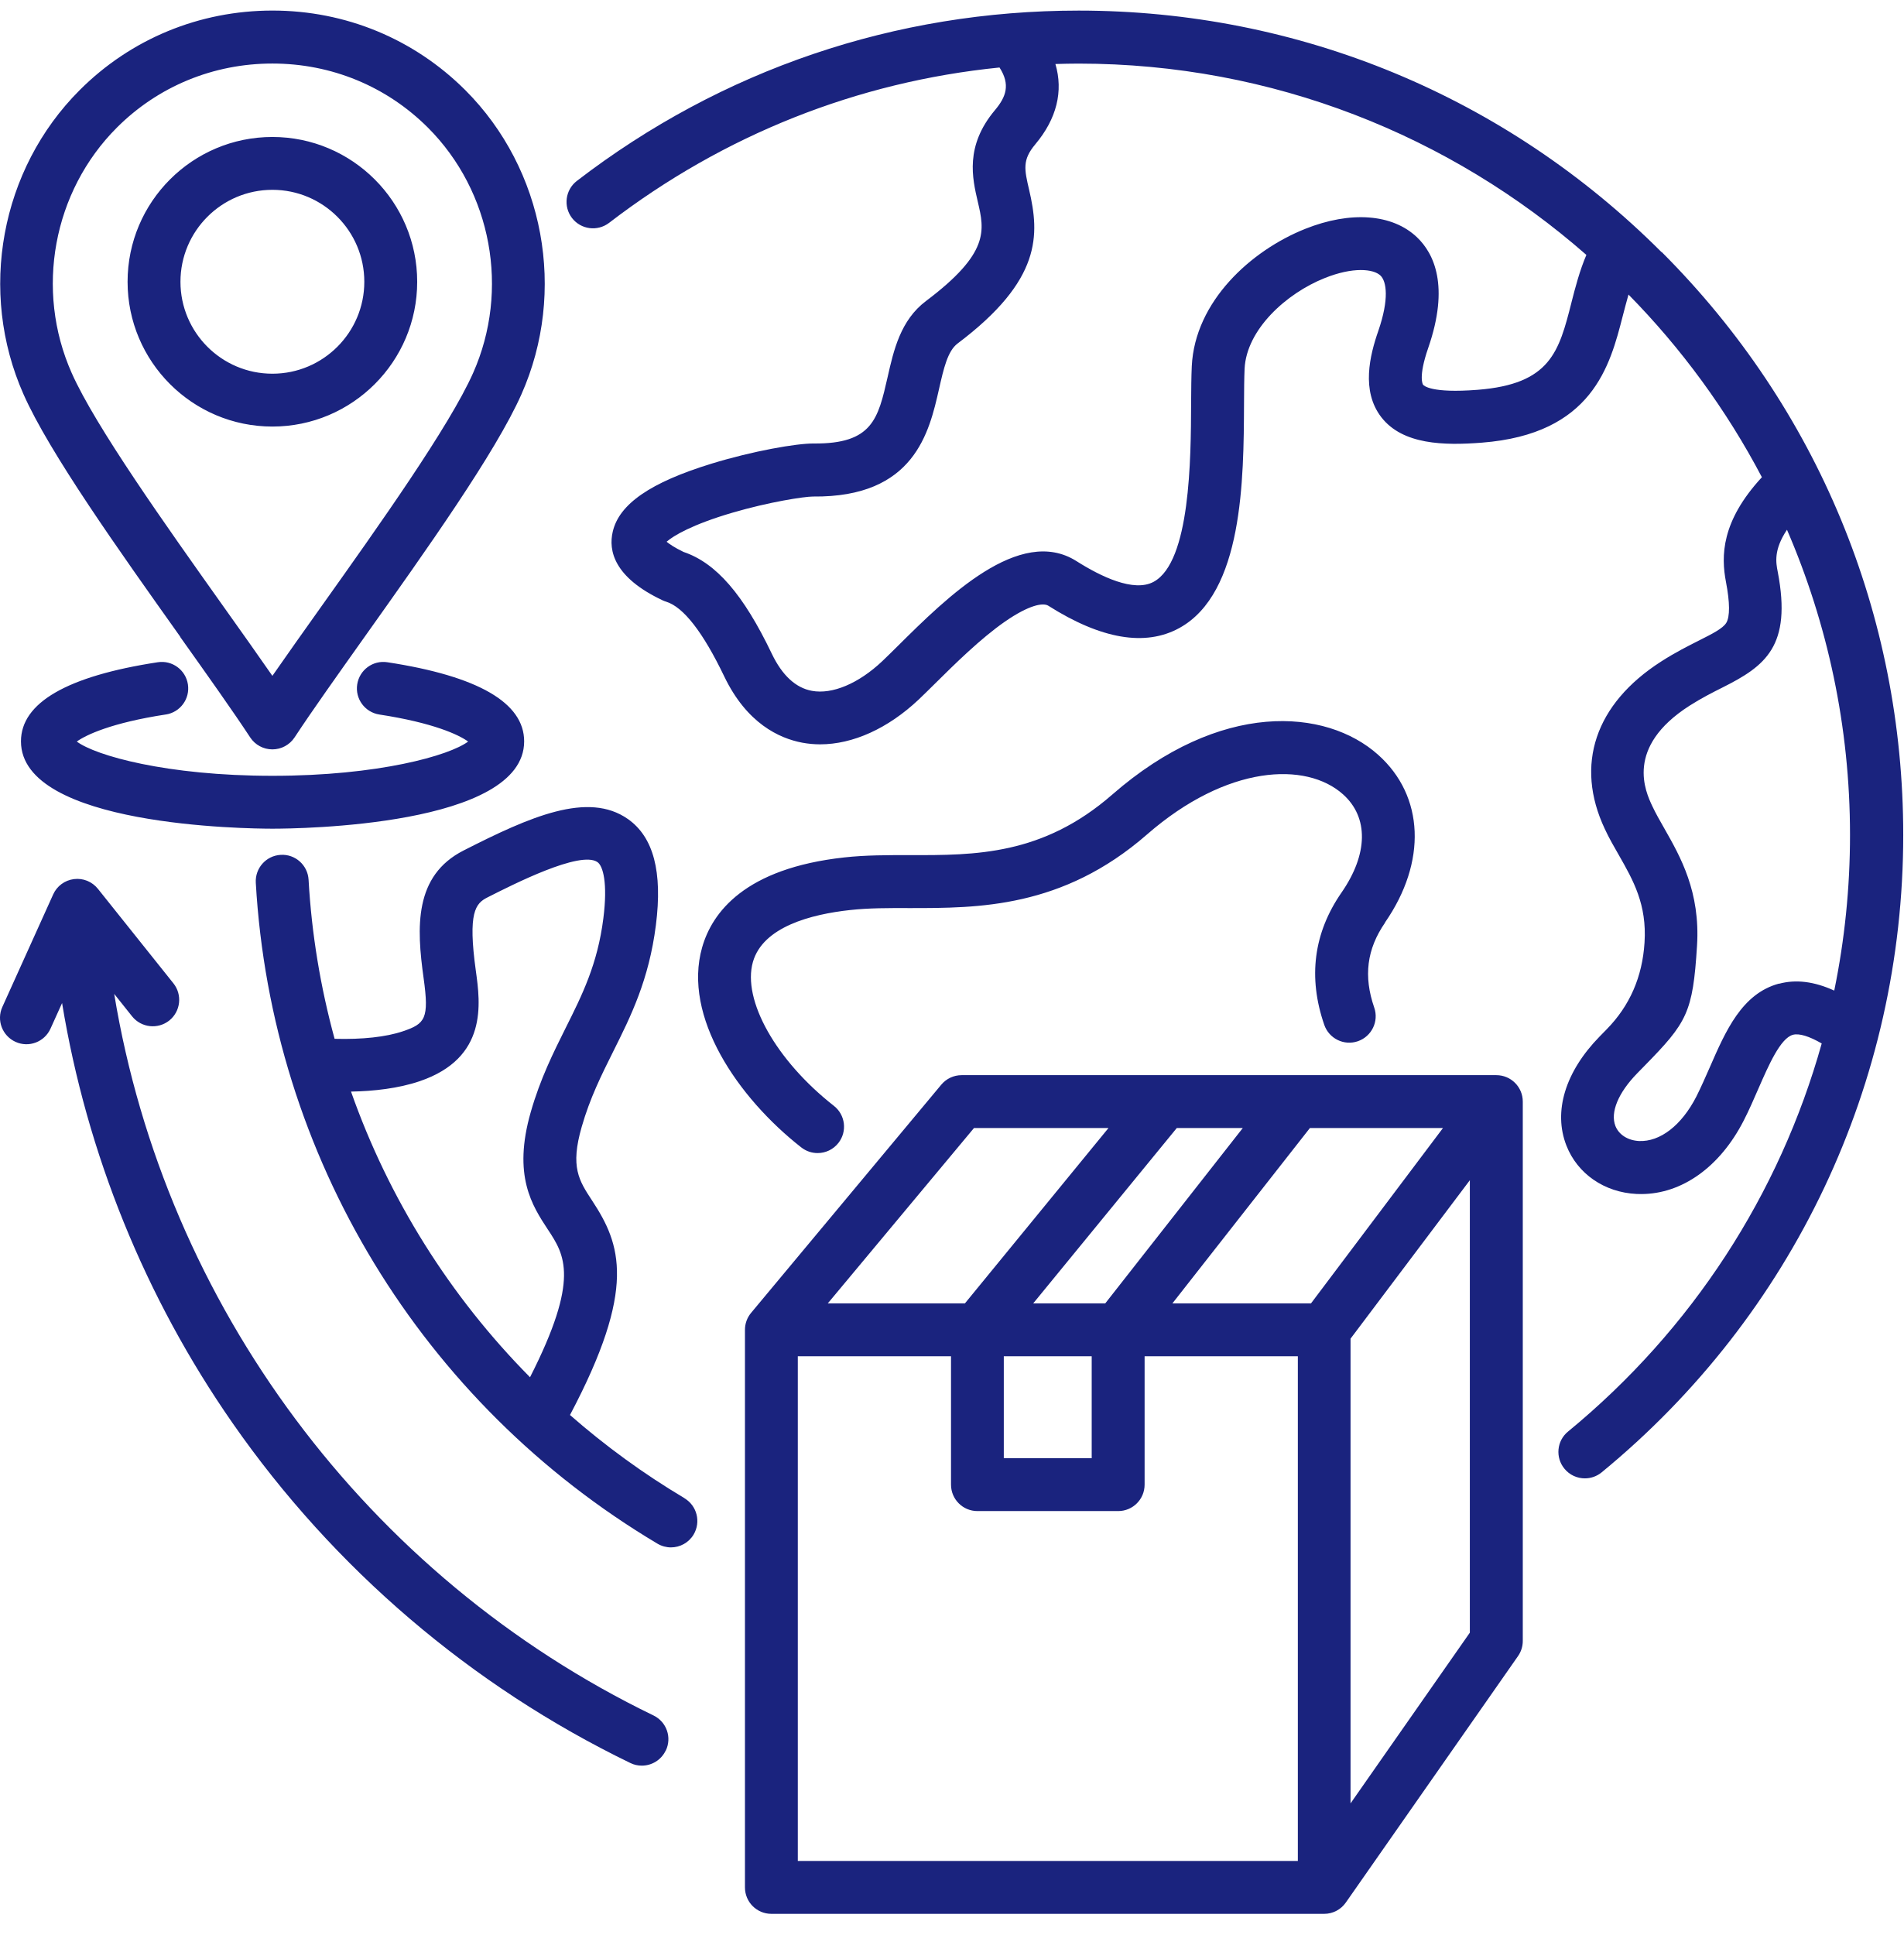
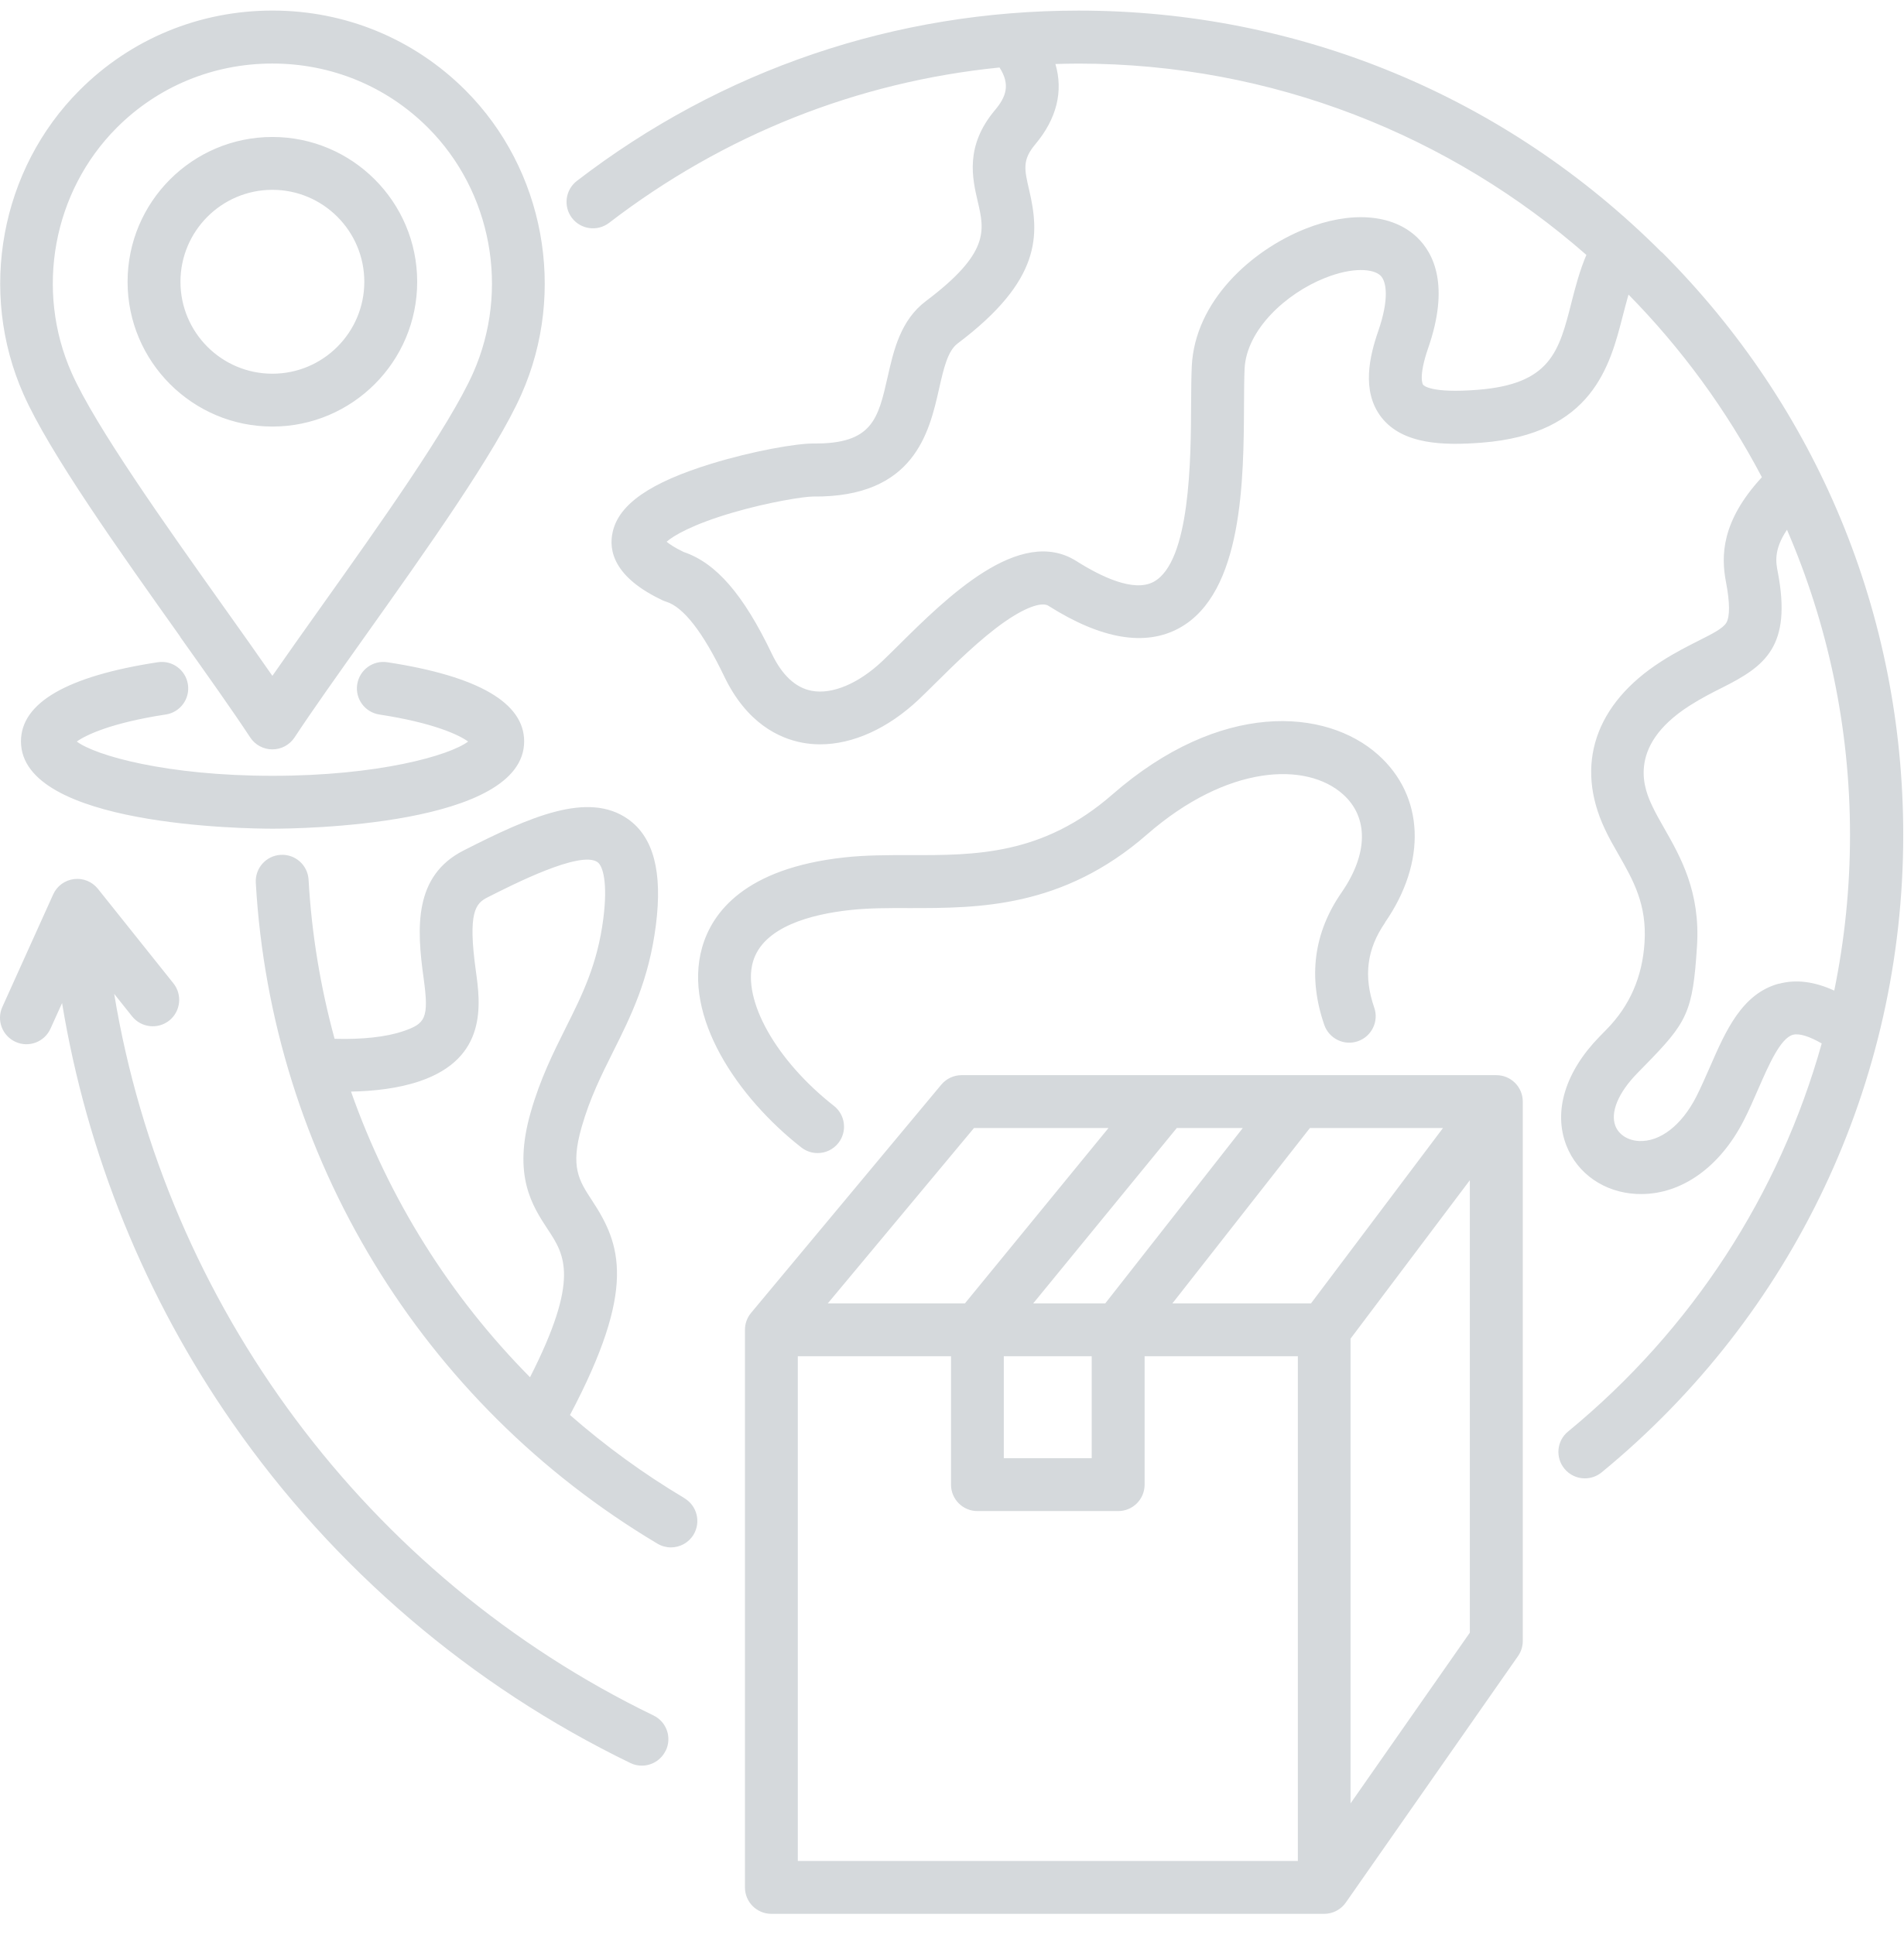
<svg xmlns="http://www.w3.org/2000/svg" width="60" height="61" viewBox="0 0 60 61" fill="none">
-   <path d="M47.17 33.894H30.315C30.067 33.894 29.833 34.004 29.674 34.194L23.677 41.389C23.552 41.54 23.485 41.727 23.485 41.922V59.5C23.485 59.961 23.857 60.333 24.318 60.333H41.746C42.017 60.333 42.272 60.2 42.428 59.976L47.855 52.209C47.954 52.068 48.006 51.901 48.006 51.732V34.727C48.006 34.267 47.634 33.894 47.173 33.894H47.17ZM39.179 35.561L34.843 41.089H32.572L37.098 35.561H39.179ZM34.416 42.756V45.969H31.645V42.756H34.416ZM30.705 35.561H34.945L30.419 41.089H26.096L30.705 35.561ZM40.913 58.666H25.151V42.756H29.981V46.803C29.981 47.263 30.353 47.636 30.814 47.636H35.251C35.712 47.636 36.084 47.263 36.084 46.803V42.756H40.915V58.666H40.913ZM41.329 41.089H36.96L41.295 35.561H45.49L41.329 41.089ZM46.337 51.469L42.576 56.851V42.201L46.337 37.206V51.469ZM21.578 47.229C20.284 46.459 19.078 45.578 17.969 44.607C20.086 40.607 19.568 39.222 18.669 37.852C18.25 37.214 17.972 36.792 18.339 35.521C18.599 34.615 18.956 33.902 19.331 33.149C19.886 32.04 20.458 30.891 20.677 29.165C20.891 27.483 20.602 26.389 19.797 25.821C18.539 24.936 16.706 25.746 14.615 26.811C13.048 27.608 13.131 29.238 13.355 30.839C13.532 32.113 13.407 32.272 12.701 32.511C12.17 32.691 11.42 32.772 10.548 32.748C10.105 31.126 9.824 29.446 9.728 27.733C9.702 27.274 9.308 26.92 8.847 26.949C8.389 26.975 8.038 27.368 8.064 27.829C8.556 36.446 13.29 44.234 20.727 48.664C20.859 48.742 21.008 48.781 21.151 48.781C21.435 48.781 21.711 48.636 21.867 48.375C22.101 47.979 21.974 47.469 21.578 47.232L21.578 47.229ZM17.276 38.766C17.797 39.558 18.289 40.311 16.709 43.417C14.183 40.865 12.256 37.79 11.066 34.412C11.782 34.399 12.558 34.313 13.232 34.084C15.381 33.352 15.144 31.634 15.001 30.605C14.745 28.759 14.99 28.48 15.368 28.29C16.17 27.884 18.297 26.801 18.836 27.178C19.011 27.301 19.162 27.837 19.021 28.949C18.839 30.394 18.352 31.368 17.836 32.399C17.443 33.188 17.034 34.003 16.732 35.058C16.157 37.063 16.776 38.006 17.274 38.764L17.276 38.766ZM52.377 7.945C47.469 3.037 40.944 0.334 34.004 0.334C28.226 0.334 22.755 2.19 18.186 5.703C17.821 5.984 17.753 6.508 18.032 6.872C18.313 7.237 18.834 7.305 19.201 7.026C22.816 4.25 27.029 2.578 31.51 2.128C31.859 2.669 31.716 3.055 31.367 3.471C30.414 4.604 30.653 5.62 30.825 6.359C31.036 7.263 31.203 7.976 29.193 9.489C28.388 10.093 28.172 11.046 27.982 11.888C27.682 13.205 27.503 13.997 25.654 13.981C25.117 13.976 23.735 14.216 22.43 14.617C20.506 15.208 19.516 15.89 19.316 16.765C19.18 17.351 19.347 18.2 20.891 18.926C20.928 18.942 20.964 18.958 21.001 18.968C21.547 19.137 22.162 19.929 22.831 21.322C23.542 22.804 24.563 23.275 25.292 23.413C25.477 23.447 25.664 23.465 25.854 23.465C26.886 23.465 27.99 22.968 28.961 22.054C29.114 21.908 29.289 21.736 29.489 21.538C30.088 20.945 30.909 20.132 31.685 19.593C32.442 19.07 32.885 18.991 33.049 19.096C34.713 20.15 36.101 20.387 37.174 19.801C39.192 18.697 39.207 15.109 39.218 12.732C39.22 12.294 39.223 11.916 39.236 11.625C39.296 10.385 40.554 9.247 41.762 8.766C42.652 8.409 43.298 8.474 43.52 8.687C43.712 8.872 43.798 9.427 43.452 10.43C43.184 11.2 42.905 12.32 43.545 13.151C44.22 14.023 45.525 14.047 46.712 13.955C50.204 13.685 50.756 11.528 51.159 9.956C51.219 9.726 51.277 9.503 51.339 9.286C53.006 10.982 54.427 12.919 55.544 15.044C54.258 16.437 54.255 17.531 54.412 18.348C54.537 18.997 54.539 19.442 54.42 19.637C54.31 19.814 53.98 19.981 53.56 20.192C53.23 20.359 52.818 20.564 52.368 20.854C50.287 22.187 49.639 24.111 50.592 26.132C50.724 26.418 50.881 26.689 51.032 26.952C51.49 27.754 51.922 28.515 51.844 29.715C51.776 30.796 51.378 31.707 50.652 32.447L50.428 32.676C49.342 33.788 48.962 35.04 49.381 36.113C49.73 37.004 50.579 37.59 51.592 37.639C51.639 37.642 51.688 37.642 51.737 37.642C53.024 37.642 54.222 36.788 54.969 35.329C55.141 34.996 55.289 34.65 55.435 34.316C55.761 33.572 56.128 32.728 56.523 32.621C56.721 32.569 57.039 32.668 57.43 32.895C56.102 37.642 53.344 41.915 49.433 45.129C49.076 45.42 49.027 45.946 49.319 46.3C49.483 46.501 49.722 46.605 49.964 46.605C50.149 46.605 50.337 46.543 50.493 46.415C56.534 41.454 60 34.132 60 26.322C60 19.382 57.297 12.857 52.389 7.948L52.377 7.945ZM49.541 9.536C49.146 11.086 48.883 12.109 46.578 12.289C45.117 12.403 44.883 12.156 44.862 12.127C44.86 12.125 44.701 11.903 45.024 10.971C45.703 9.013 45.206 7.989 44.67 7.479C43.896 6.742 42.579 6.643 41.144 7.216C39.438 7.898 37.67 9.5 37.571 11.544C37.556 11.872 37.553 12.268 37.55 12.723C37.543 14.466 37.527 17.708 36.371 18.34C35.746 18.682 34.702 18.174 33.936 17.689C32.145 16.554 29.838 18.843 28.312 20.356C28.119 20.546 27.955 20.71 27.814 20.843C27.067 21.549 26.236 21.898 25.593 21.778C25.083 21.684 24.656 21.288 24.33 20.606C23.435 18.736 22.573 17.744 21.549 17.4C21.263 17.262 21.102 17.15 21.015 17.078C21.229 16.89 21.817 16.536 23.088 16.163C24.25 15.822 25.359 15.653 25.63 15.653C28.827 15.687 29.294 13.627 29.603 12.263C29.749 11.619 29.874 11.065 30.189 10.828C32.848 8.828 32.772 7.396 32.444 5.987C32.293 5.339 32.223 5.044 32.637 4.55C33.316 3.742 33.525 2.875 33.272 2.018C33.514 2.011 33.757 2.005 34.001 2.005C40.126 2.005 45.73 4.284 50.011 8.036C49.8 8.531 49.667 9.041 49.539 9.541L49.541 9.536ZM56.085 31.007C54.913 31.322 54.401 32.501 53.901 33.647C53.765 33.957 53.624 34.277 53.479 34.566C53.013 35.478 52.333 36.001 51.669 35.97C51.32 35.952 51.036 35.772 50.927 35.498C50.758 35.069 51.015 34.449 51.614 33.835L51.836 33.608C53.187 32.23 53.367 31.928 53.499 29.814C53.606 28.113 52.976 27.009 52.471 26.121C52.33 25.874 52.197 25.642 52.091 25.416C51.875 24.957 51.216 23.559 53.26 22.249C53.635 22.01 53.989 21.83 54.301 21.674C55.645 20.999 56.494 20.379 56.044 18.028C55.986 17.734 55.911 17.335 56.335 16.7C57.611 19.653 58.322 22.905 58.322 26.322C58.322 27.989 58.153 29.629 57.825 31.228C57.192 30.939 56.616 30.869 56.085 31.012L56.085 31.007ZM43.664 29.087C43.089 29.921 42.98 30.772 43.323 31.764C43.474 32.199 43.242 32.673 42.808 32.824C42.373 32.975 41.899 32.743 41.748 32.309C41.23 30.811 41.412 29.408 42.292 28.137C43.133 26.923 43.149 25.765 42.339 25.041C41.178 24.002 38.683 24.106 36.16 26.306C33.493 28.634 30.827 28.627 28.686 28.627C28.017 28.624 27.385 28.624 26.796 28.689C25.575 28.822 24.054 29.215 23.736 30.324C23.393 31.527 24.468 33.434 26.288 34.861C26.65 35.144 26.715 35.668 26.432 36.03C26.267 36.241 26.023 36.35 25.775 36.35C25.596 36.35 25.416 36.293 25.262 36.173C23.257 34.603 21.513 32.046 22.135 29.866C22.45 28.762 23.481 27.374 26.616 27.03C27.296 26.955 27.973 26.957 28.689 26.957C30.744 26.962 32.868 26.965 35.064 25.049C38.464 22.08 41.795 22.317 43.448 23.796C44.901 25.095 44.987 27.171 43.662 29.082L43.664 29.087ZM5.678 20.075C6.533 21.278 7.34 22.413 7.889 23.249C8.043 23.483 8.306 23.624 8.587 23.624C8.868 23.624 9.129 23.483 9.285 23.249C9.834 22.413 10.642 21.278 11.496 20.075C13.43 17.353 15.623 14.27 16.438 12.431C17.875 9.192 17.164 5.338 14.67 2.843C13.05 1.226 10.892 0.333 8.59 0.333C6.288 0.333 4.127 1.224 2.51 2.843C0.015 5.338 -0.696 9.192 0.742 12.431C1.557 14.27 3.749 17.353 5.684 20.075H5.678ZM3.684 4.023C4.986 2.721 6.728 2.003 8.587 2.003C10.446 2.003 12.186 2.721 13.49 4.023C15.503 6.036 16.076 9.143 14.915 11.758C14.167 13.442 11.933 16.585 10.136 19.111C9.582 19.89 9.048 20.642 8.587 21.306C8.126 20.64 7.592 19.89 7.038 19.111C5.244 16.585 3.007 13.442 2.26 11.758C1.098 9.143 1.671 6.036 3.684 4.023ZM8.587 13.447C11.105 13.447 13.152 11.401 13.152 8.883C13.152 6.364 11.105 4.318 8.587 4.318C6.069 4.318 4.022 6.364 4.022 8.883C4.022 11.401 6.069 13.447 8.587 13.447ZM8.587 5.984C10.186 5.984 11.485 7.284 11.485 8.883C11.485 10.482 10.186 11.781 8.587 11.781C6.988 11.781 5.689 10.482 5.689 8.883C5.689 7.284 6.988 5.984 8.587 5.984ZM5.22 22.525C3.522 22.785 2.713 23.166 2.421 23.377C3.007 23.817 5.246 24.457 8.59 24.457C11.933 24.457 14.172 23.817 14.758 23.377C14.464 23.163 13.657 22.785 11.959 22.525C11.504 22.455 11.191 22.03 11.261 21.575C11.332 21.119 11.756 20.806 12.212 20.877C15.073 21.314 16.524 22.155 16.524 23.371C16.524 26.046 9.405 26.124 8.593 26.124C7.781 26.124 0.661 26.046 0.661 23.371C0.661 22.155 2.112 21.314 4.973 20.877C5.429 20.806 5.854 21.119 5.924 21.575C5.994 22.03 5.682 22.455 5.226 22.525H5.22ZM20.984 55.19C20.841 55.487 20.544 55.661 20.234 55.661C20.112 55.661 19.989 55.636 19.872 55.578C14.86 53.151 10.524 49.448 7.334 44.865C4.574 40.902 2.738 36.368 1.957 31.621L1.592 32.428C1.402 32.848 0.91 33.035 0.491 32.845C0.072 32.655 -0.116 32.163 0.074 31.744L1.676 28.197C1.795 27.931 2.043 27.749 2.332 27.713C2.621 27.676 2.905 27.793 3.087 28.02L5.467 30.999C5.753 31.358 5.696 31.882 5.337 32.171C4.977 32.457 4.454 32.4 4.165 32.041L3.6 31.332C5.214 41.131 11.563 49.704 20.601 54.079C21.015 54.279 21.19 54.776 20.986 55.193L20.984 55.19Z" fill="#1A237E" />
+   <path d="M47.17 33.894H30.315C30.067 33.894 29.833 34.004 29.674 34.194L23.677 41.389C23.552 41.54 23.485 41.727 23.485 41.922V59.5C23.485 59.961 23.857 60.333 24.318 60.333H41.746C42.017 60.333 42.272 60.2 42.428 59.976L47.855 52.209C47.954 52.068 48.006 51.901 48.006 51.732V34.727C48.006 34.267 47.634 33.894 47.173 33.894H47.17ZM39.179 35.561L34.843 41.089H32.572L37.098 35.561H39.179ZM34.416 42.756V45.969H31.645V42.756H34.416ZM30.705 35.561H34.945L30.419 41.089H26.096L30.705 35.561ZM40.913 58.666H25.151V42.756H29.981V46.803C29.981 47.263 30.353 47.636 30.814 47.636H35.251C35.712 47.636 36.084 47.263 36.084 46.803V42.756H40.915V58.666H40.913ZM41.329 41.089H36.96L41.295 35.561H45.49L41.329 41.089ZM46.337 51.469L42.576 56.851V42.201L46.337 37.206V51.469ZM21.578 47.229C20.284 46.459 19.078 45.578 17.969 44.607C20.086 40.607 19.568 39.222 18.669 37.852C18.25 37.214 17.972 36.792 18.339 35.521C18.599 34.615 18.956 33.902 19.331 33.149C19.886 32.04 20.458 30.891 20.677 29.165C20.891 27.483 20.602 26.389 19.797 25.821C18.539 24.936 16.706 25.746 14.615 26.811C13.048 27.608 13.131 29.238 13.355 30.839C13.532 32.113 13.407 32.272 12.701 32.511C12.17 32.691 11.42 32.772 10.548 32.748C10.105 31.126 9.824 29.446 9.728 27.733C9.702 27.274 9.308 26.92 8.847 26.949C8.389 26.975 8.038 27.368 8.064 27.829C8.556 36.446 13.29 44.234 20.727 48.664C20.859 48.742 21.008 48.781 21.151 48.781C21.435 48.781 21.711 48.636 21.867 48.375C22.101 47.979 21.974 47.469 21.578 47.232L21.578 47.229ZM17.276 38.766C17.797 39.558 18.289 40.311 16.709 43.417C14.183 40.865 12.256 37.79 11.066 34.412C11.782 34.399 12.558 34.313 13.232 34.084C15.381 33.352 15.144 31.634 15.001 30.605C14.745 28.759 14.99 28.48 15.368 28.29C16.17 27.884 18.297 26.801 18.836 27.178C19.011 27.301 19.162 27.837 19.021 28.949C18.839 30.394 18.352 31.368 17.836 32.399C17.443 33.188 17.034 34.003 16.732 35.058C16.157 37.063 16.776 38.006 17.274 38.764L17.276 38.766ZM52.377 7.945C47.469 3.037 40.944 0.334 34.004 0.334C28.226 0.334 22.755 2.19 18.186 5.703C17.821 5.984 17.753 6.508 18.032 6.872C18.313 7.237 18.834 7.305 19.201 7.026C22.816 4.25 27.029 2.578 31.51 2.128C31.859 2.669 31.716 3.055 31.367 3.471C30.414 4.604 30.653 5.62 30.825 6.359C31.036 7.263 31.203 7.976 29.193 9.489C28.388 10.093 28.172 11.046 27.982 11.888C27.682 13.205 27.503 13.997 25.654 13.981C25.117 13.976 23.735 14.216 22.43 14.617C20.506 15.208 19.516 15.89 19.316 16.765C19.18 17.351 19.347 18.2 20.891 18.926C20.928 18.942 20.964 18.958 21.001 18.968C21.547 19.137 22.162 19.929 22.831 21.322C23.542 22.804 24.563 23.275 25.292 23.413C25.477 23.447 25.664 23.465 25.854 23.465C26.886 23.465 27.99 22.968 28.961 22.054C29.114 21.908 29.289 21.736 29.489 21.538C30.088 20.945 30.909 20.132 31.685 19.593C32.442 19.07 32.885 18.991 33.049 19.096C34.713 20.15 36.101 20.387 37.174 19.801C39.192 18.697 39.207 15.109 39.218 12.732C39.22 12.294 39.223 11.916 39.236 11.625C39.296 10.385 40.554 9.247 41.762 8.766C42.652 8.409 43.298 8.474 43.52 8.687C43.712 8.872 43.798 9.427 43.452 10.43C43.184 11.2 42.905 12.32 43.545 13.151C44.22 14.023 45.525 14.047 46.712 13.955C50.204 13.685 50.756 11.528 51.159 9.956C51.219 9.726 51.277 9.503 51.339 9.286C53.006 10.982 54.427 12.919 55.544 15.044C54.258 16.437 54.255 17.531 54.412 18.348C54.537 18.997 54.539 19.442 54.42 19.637C54.31 19.814 53.98 19.981 53.56 20.192C53.23 20.359 52.818 20.564 52.368 20.854C50.287 22.187 49.639 24.111 50.592 26.132C50.724 26.418 50.881 26.689 51.032 26.952C51.49 27.754 51.922 28.515 51.844 29.715C51.776 30.796 51.378 31.707 50.652 32.447L50.428 32.676C49.342 33.788 48.962 35.04 49.381 36.113C49.73 37.004 50.579 37.59 51.592 37.639C51.639 37.642 51.688 37.642 51.737 37.642C53.024 37.642 54.222 36.788 54.969 35.329C55.141 34.996 55.289 34.65 55.435 34.316C55.761 33.572 56.128 32.728 56.523 32.621C56.721 32.569 57.039 32.668 57.43 32.895C56.102 37.642 53.344 41.915 49.433 45.129C49.076 45.42 49.027 45.946 49.319 46.3C49.483 46.501 49.722 46.605 49.964 46.605C50.149 46.605 50.337 46.543 50.493 46.415C56.534 41.454 60 34.132 60 26.322C60 19.382 57.297 12.857 52.389 7.948L52.377 7.945ZM49.541 9.536C49.146 11.086 48.883 12.109 46.578 12.289C45.117 12.403 44.883 12.156 44.862 12.127C44.86 12.125 44.701 11.903 45.024 10.971C45.703 9.013 45.206 7.989 44.67 7.479C43.896 6.742 42.579 6.643 41.144 7.216C39.438 7.898 37.67 9.5 37.571 11.544C37.556 11.872 37.553 12.268 37.55 12.723C37.543 14.466 37.527 17.708 36.371 18.34C35.746 18.682 34.702 18.174 33.936 17.689C32.145 16.554 29.838 18.843 28.312 20.356C28.119 20.546 27.955 20.71 27.814 20.843C27.067 21.549 26.236 21.898 25.593 21.778C25.083 21.684 24.656 21.288 24.33 20.606C23.435 18.736 22.573 17.744 21.549 17.4C21.263 17.262 21.102 17.15 21.015 17.078C21.229 16.89 21.817 16.536 23.088 16.163C24.25 15.822 25.359 15.653 25.63 15.653C28.827 15.687 29.294 13.627 29.603 12.263C29.749 11.619 29.874 11.065 30.189 10.828C32.848 8.828 32.772 7.396 32.444 5.987C32.293 5.339 32.223 5.044 32.637 4.55C33.316 3.742 33.525 2.875 33.272 2.018C33.514 2.011 33.757 2.005 34.001 2.005C40.126 2.005 45.73 4.284 50.011 8.036C49.8 8.531 49.667 9.041 49.539 9.541L49.541 9.536ZM56.085 31.007C54.913 31.322 54.401 32.501 53.901 33.647C53.765 33.957 53.624 34.277 53.479 34.566C53.013 35.478 52.333 36.001 51.669 35.97C51.32 35.952 51.036 35.772 50.927 35.498C50.758 35.069 51.015 34.449 51.614 33.835L51.836 33.608C53.187 32.23 53.367 31.928 53.499 29.814C53.606 28.113 52.976 27.009 52.471 26.121C52.33 25.874 52.197 25.642 52.091 25.416C51.875 24.957 51.216 23.559 53.26 22.249C53.635 22.01 53.989 21.83 54.301 21.674C55.645 20.999 56.494 20.379 56.044 18.028C55.986 17.734 55.911 17.335 56.335 16.7C57.611 19.653 58.322 22.905 58.322 26.322C58.322 27.989 58.153 29.629 57.825 31.228C57.192 30.939 56.616 30.869 56.085 31.012L56.085 31.007ZM43.664 29.087C43.089 29.921 42.98 30.772 43.323 31.764C43.474 32.199 43.242 32.673 42.808 32.824C42.373 32.975 41.899 32.743 41.748 32.309C41.23 30.811 41.412 29.408 42.292 28.137C43.133 26.923 43.149 25.765 42.339 25.041C41.178 24.002 38.683 24.106 36.16 26.306C33.493 28.634 30.827 28.627 28.686 28.627C28.017 28.624 27.385 28.624 26.796 28.689C25.575 28.822 24.054 29.215 23.736 30.324C23.393 31.527 24.468 33.434 26.288 34.861C26.65 35.144 26.715 35.668 26.432 36.03C26.267 36.241 26.023 36.35 25.775 36.35C25.596 36.35 25.416 36.293 25.262 36.173C23.257 34.603 21.513 32.046 22.135 29.866C22.45 28.762 23.481 27.374 26.616 27.03C27.296 26.955 27.973 26.957 28.689 26.957C30.744 26.962 32.868 26.965 35.064 25.049C38.464 22.08 41.795 22.317 43.448 23.796C44.901 25.095 44.987 27.171 43.662 29.082L43.664 29.087ZM5.678 20.075C6.533 21.278 7.34 22.413 7.889 23.249C8.043 23.483 8.306 23.624 8.587 23.624C8.868 23.624 9.129 23.483 9.285 23.249C9.834 22.413 10.642 21.278 11.496 20.075C13.43 17.353 15.623 14.27 16.438 12.431C17.875 9.192 17.164 5.338 14.67 2.843C13.05 1.226 10.892 0.333 8.59 0.333C6.288 0.333 4.127 1.224 2.51 2.843C0.015 5.338 -0.696 9.192 0.742 12.431C1.557 14.27 3.749 17.353 5.684 20.075H5.678ZM3.684 4.023C4.986 2.721 6.728 2.003 8.587 2.003C10.446 2.003 12.186 2.721 13.49 4.023C15.503 6.036 16.076 9.143 14.915 11.758C14.167 13.442 11.933 16.585 10.136 19.111C9.582 19.89 9.048 20.642 8.587 21.306C8.126 20.64 7.592 19.89 7.038 19.111C5.244 16.585 3.007 13.442 2.26 11.758C1.098 9.143 1.671 6.036 3.684 4.023ZM8.587 13.447C11.105 13.447 13.152 11.401 13.152 8.883C13.152 6.364 11.105 4.318 8.587 4.318C6.069 4.318 4.022 6.364 4.022 8.883C4.022 11.401 6.069 13.447 8.587 13.447ZM8.587 5.984C10.186 5.984 11.485 7.284 11.485 8.883C11.485 10.482 10.186 11.781 8.587 11.781C6.988 11.781 5.689 10.482 5.689 8.883C5.689 7.284 6.988 5.984 8.587 5.984ZM5.22 22.525C3.522 22.785 2.713 23.166 2.421 23.377C3.007 23.817 5.246 24.457 8.59 24.457C11.933 24.457 14.172 23.817 14.758 23.377C14.464 23.163 13.657 22.785 11.959 22.525C11.504 22.455 11.191 22.03 11.261 21.575C11.332 21.119 11.756 20.806 12.212 20.877C15.073 21.314 16.524 22.155 16.524 23.371C16.524 26.046 9.405 26.124 8.593 26.124C7.781 26.124 0.661 26.046 0.661 23.371C0.661 22.155 2.112 21.314 4.973 20.877C5.429 20.806 5.854 21.119 5.924 21.575C5.994 22.03 5.682 22.455 5.226 22.525H5.22ZM20.984 55.19C20.841 55.487 20.544 55.661 20.234 55.661C20.112 55.661 19.989 55.636 19.872 55.578C14.86 53.151 10.524 49.448 7.334 44.865C4.574 40.902 2.738 36.368 1.957 31.621L1.592 32.428C1.402 32.848 0.91 33.035 0.491 32.845C0.072 32.655 -0.116 32.163 0.074 31.744L1.676 28.197C1.795 27.931 2.043 27.749 2.332 27.713C2.621 27.676 2.905 27.793 3.087 28.02L5.467 30.999C5.753 31.358 5.696 31.882 5.337 32.171C4.977 32.457 4.454 32.4 4.165 32.041L3.6 31.332C5.214 41.131 11.563 49.704 20.601 54.079C21.015 54.279 21.19 54.776 20.986 55.193L20.984 55.19Z" fill="#D5D9DC" />
</svg>
